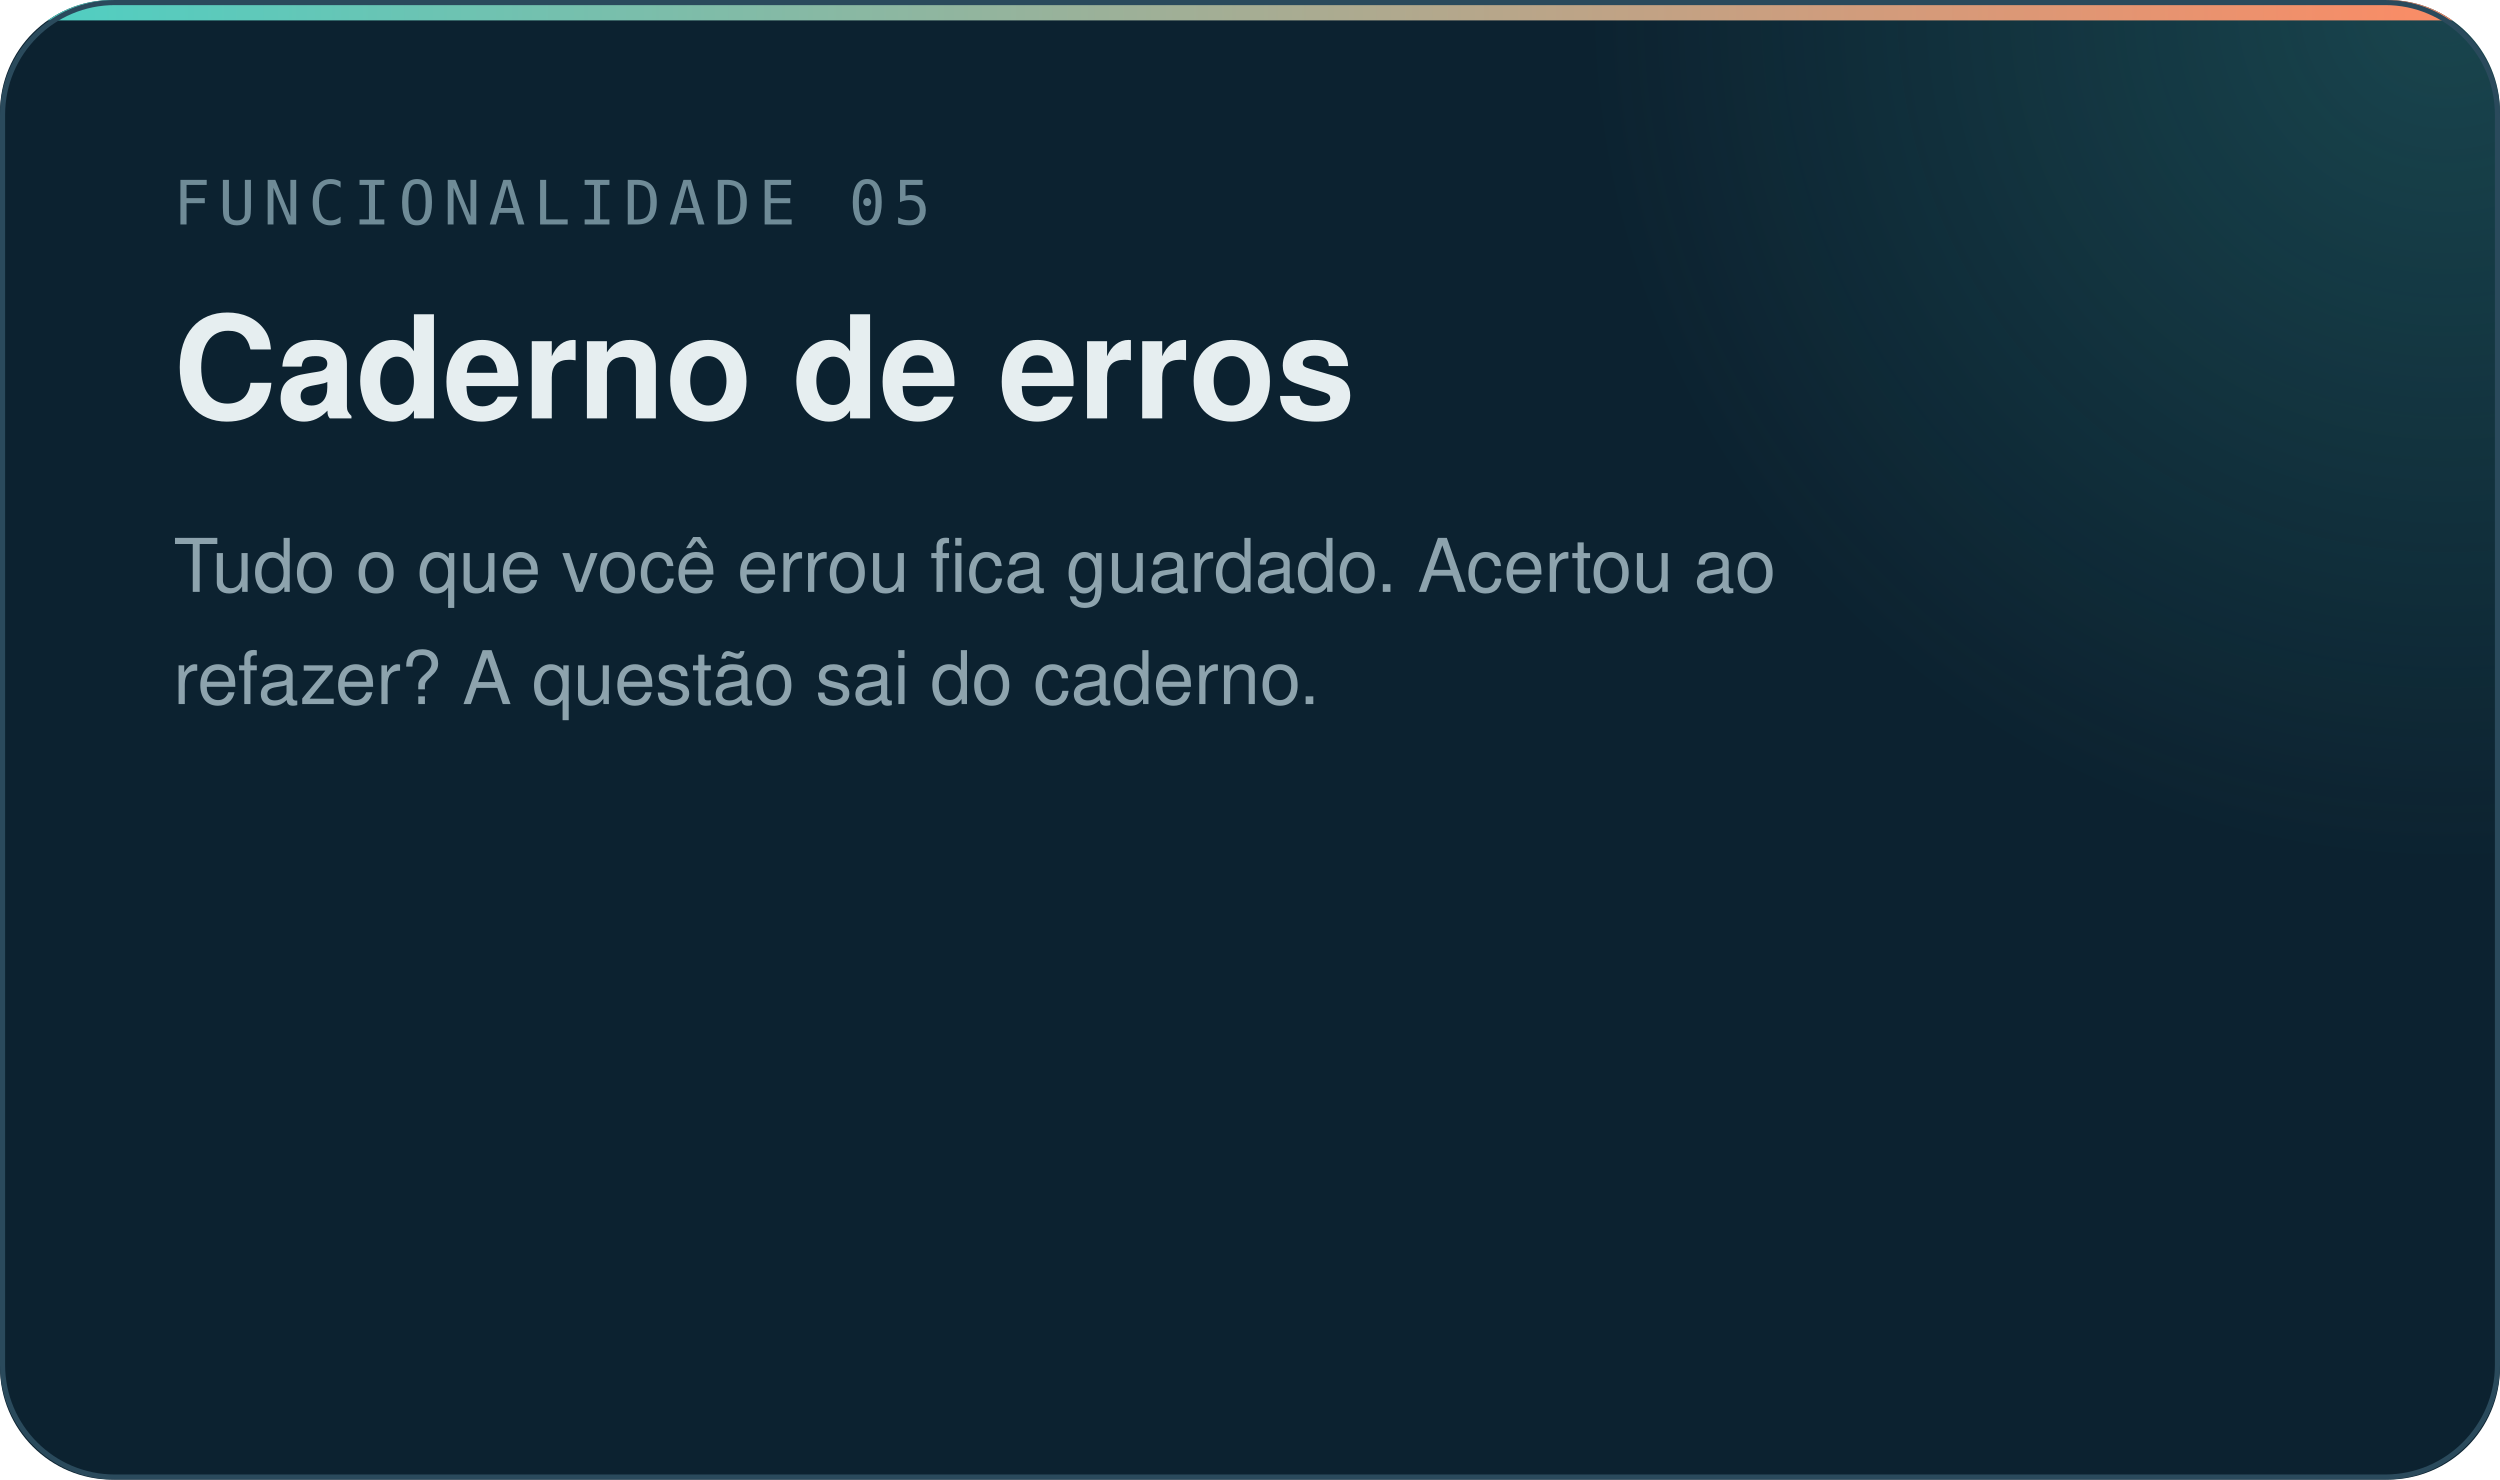
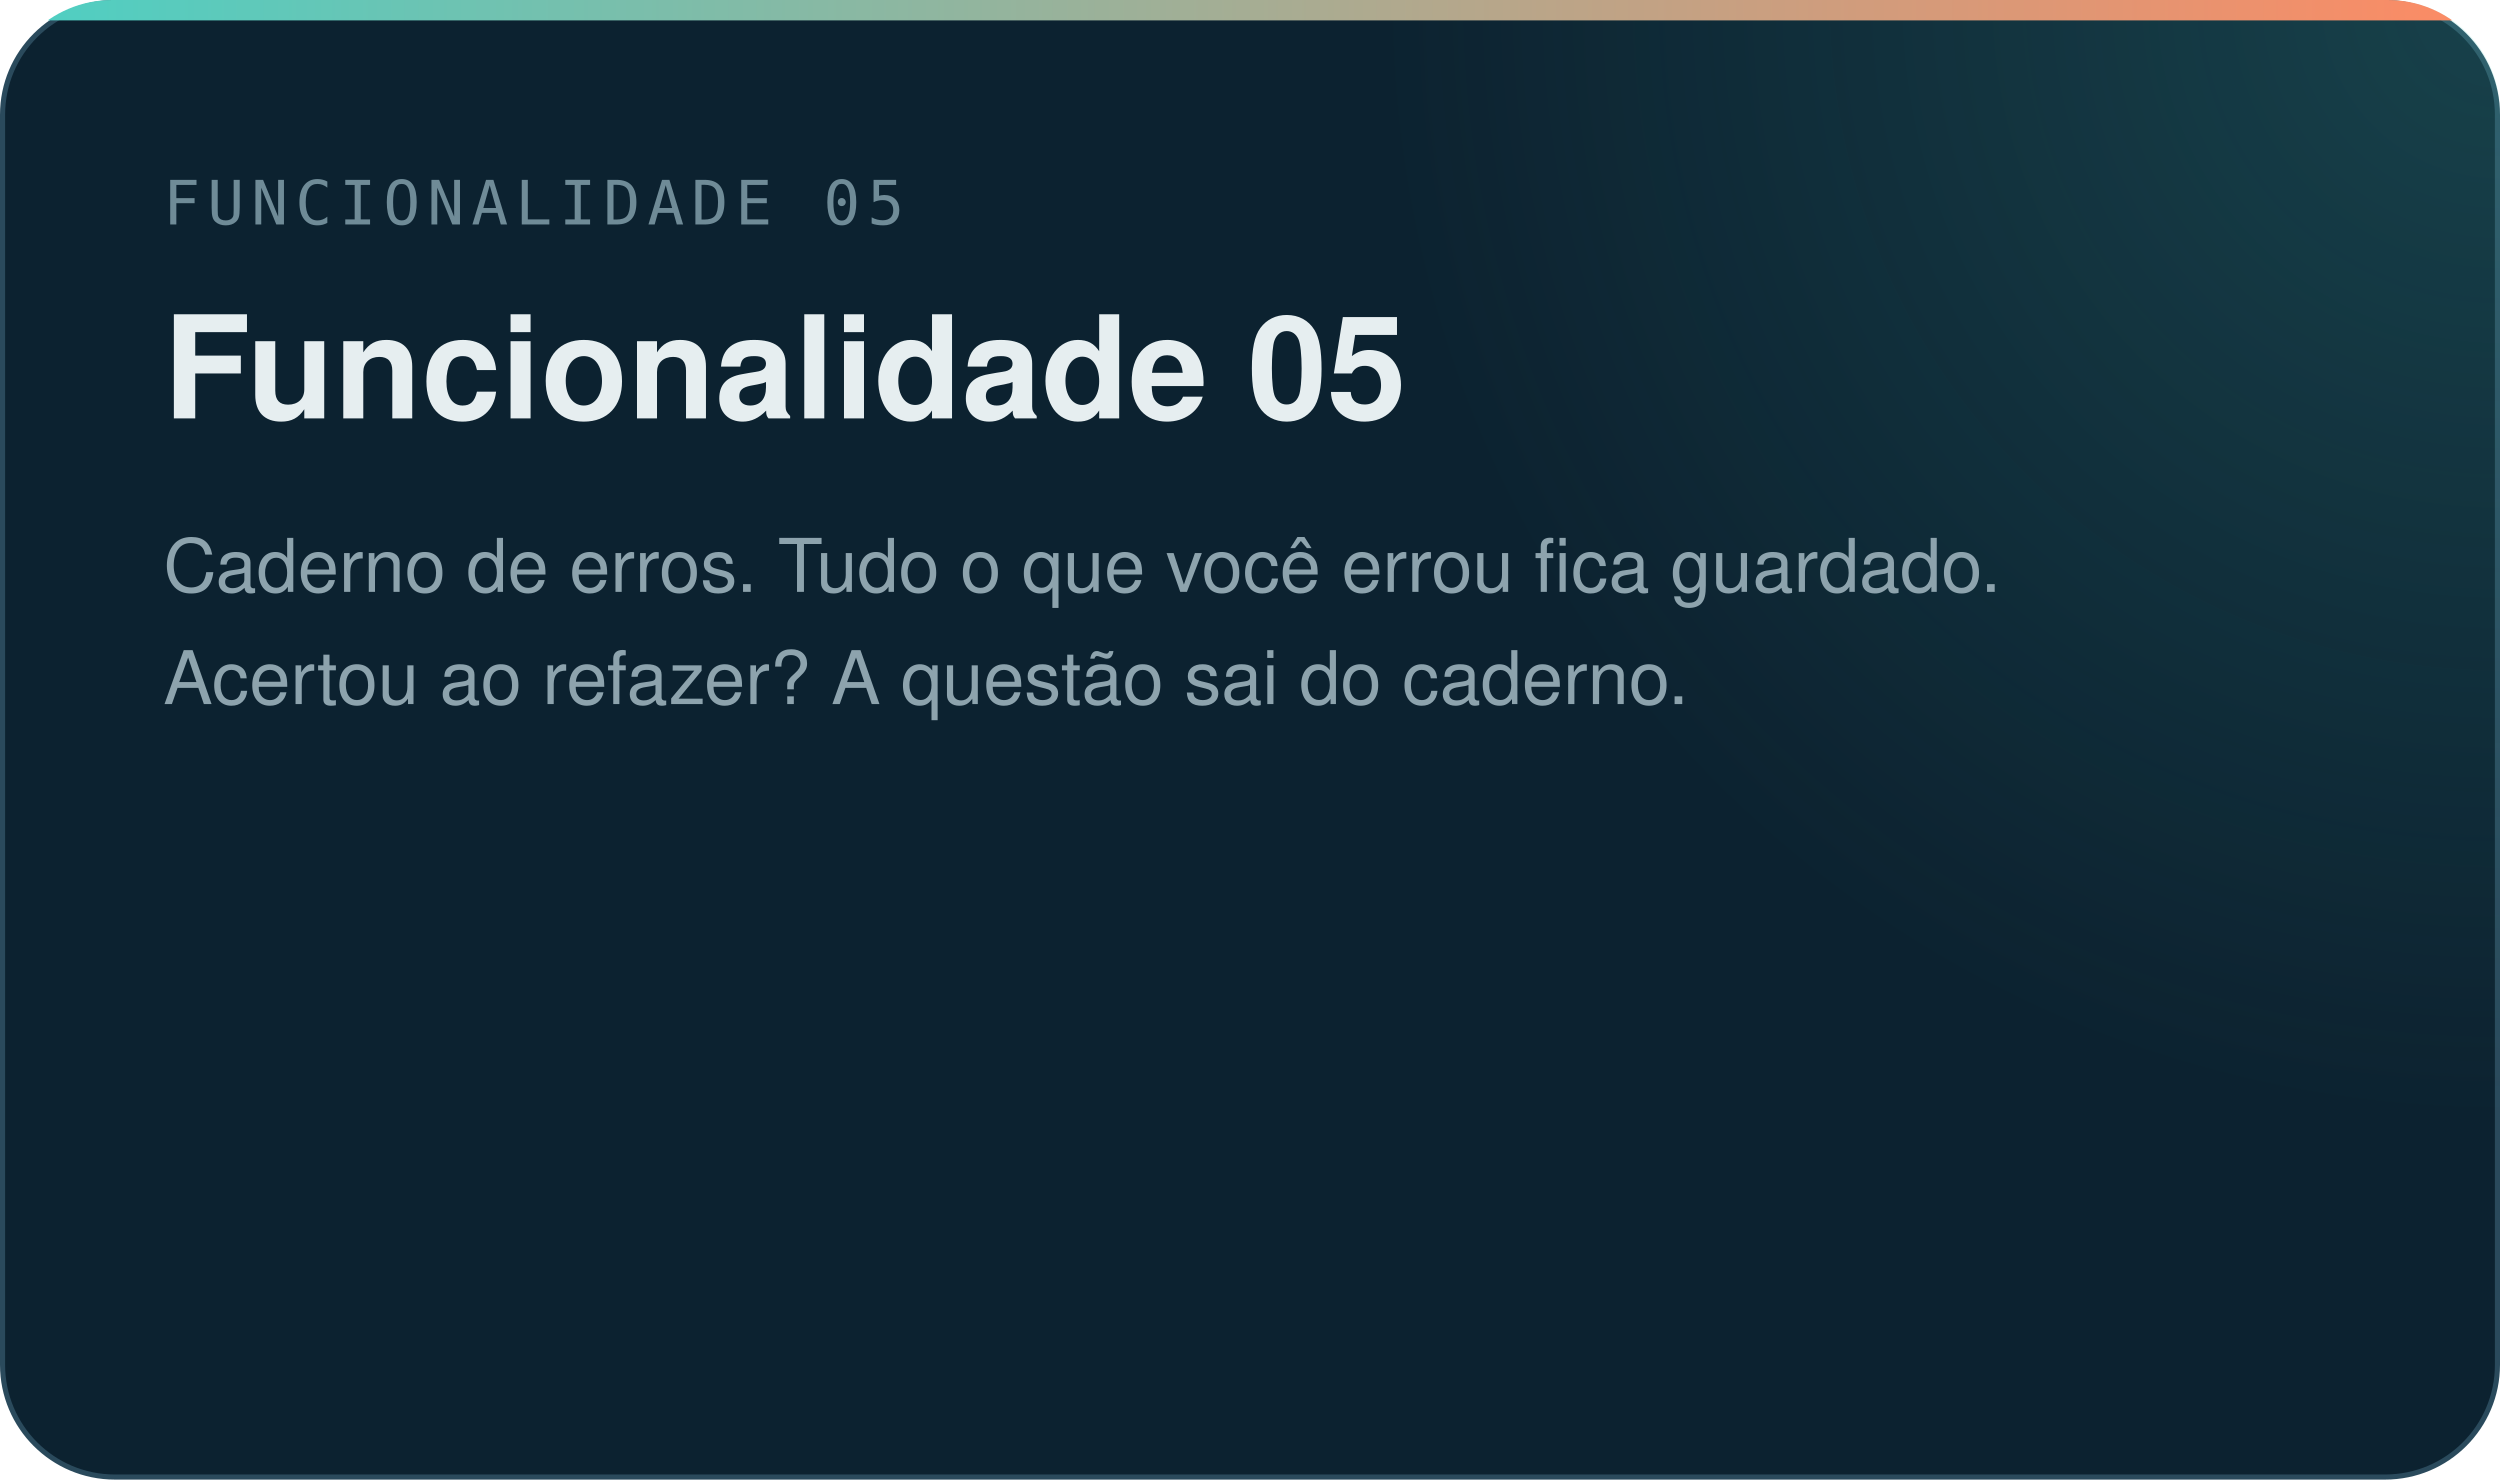
- <svg xmlns="http://www.w3.org/2000/svg" width="490" height="290" viewBox="0 0 490 290" role="img" aria-label="Funcionalidade 05: Caderno de erros. Tudo o que você errou fica guardado. Acertou ao refazer? A questão sai do caderno.">
+ <svg xmlns="http://www.w3.org/2000/svg" width="490" height="290" viewBox="0 0 490 290" role="img" aria-label="Funcionalidade 05. Caderno de erros. Tudo o que você errou fica guardado. Acertou ao refazer? A questão sai do caderno.">
  <defs>
    <linearGradient id="g" x1="0" y1="0" x2="1" y2="0">
      <stop offset="0" stop-color="#4cd0c4" />
      <stop offset="1" stop-color="#ff8a63" />
    </linearGradient>
-     <radialGradient id="a">
-       <stop offset="0" stop-color="#4cd0c4" stop-opacity="0.2" />
+     <radialGradient id="fc" gradientUnits="userSpaceOnUse" cx="490" cy="0" r="220">
+       <stop offset="0" stop-color="#4cd0c4" stop-opacity="0.18" />
      <stop offset="1" stop-color="#4cd0c4" stop-opacity="0" />
    </radialGradient>
-     <clipPath id="c">
+     <clipPath id="fk">
      <rect width="490" height="290" rx="22" />
    </clipPath>
  </defs>
-   <g clip-path="url(#c)">
-     <rect width="490" height="290" fill="#0c2230" />
-     <circle cx="480" cy="0" r="170" fill="url(#a)" />
+   <rect x="0.5" y="0.5" width="489" height="289" rx="22" fill="#0c2230" stroke="#2a4a5c" />
+   <g clip-path="url(#fk)">
+     <rect width="490" height="290" fill="url(#fc)" />
    <rect width="490" height="4" fill="url(#g)" />
  </g>
-   <rect x="0.5" y="0.5" width="489" height="289" rx="22" fill="none" stroke="#2a4a5c" />
-   <text x="34" y="44" font-family="Menlo,Consolas,'SFMono-Regular',monospace" font-size="12" letter-spacing="1.6" fill="#6f8b97">FUNCIONALIDADE 05</text>
-   <text x="34" y="82" font-family="'Bricolage Grotesque','Figtree','Segoe UI',-apple-system,Helvetica,Arial,sans-serif" font-size="28" font-weight="700" fill="#e6eef0">Caderno de erros</text>
-   <text x="34" y="116" font-family="'Figtree','Segoe UI',-apple-system,Helvetica,Arial,sans-serif" font-size="14.5" fill="#8da3ad">Tudo o que você errou fica guardado. Acertou ao</text>
-   <text x="34" y="138" font-family="'Figtree','Segoe UI',-apple-system,Helvetica,Arial,sans-serif" font-size="14.5" fill="#8da3ad">refazer? A questão sai do caderno.</text>
+   <text x="32" y="44" font-family="Menlo,Consolas,'SFMono-Regular',monospace" font-size="12" letter-spacing="1.4" fill="#6f8b97">FUNCIONALIDADE 05</text>
+   <text x="32" y="82" font-family="'Bricolage Grotesque','Figtree','Segoe UI',-apple-system,Helvetica,Arial,sans-serif" font-size="28" font-weight="700" fill="#e6eef0">Funcionalidade 05</text>
+   <text x="32" y="116" font-family="'Figtree','Segoe UI',-apple-system,Helvetica,Arial,sans-serif" font-size="14.5" fill="#8da3ad">Caderno de erros. Tudo o que você errou fica guardado.</text>
+   <text x="32" y="138" font-family="'Figtree','Segoe UI',-apple-system,Helvetica,Arial,sans-serif" font-size="14.5" fill="#8da3ad">Acertou ao refazer? A questão sai do caderno.</text>
</svg>
